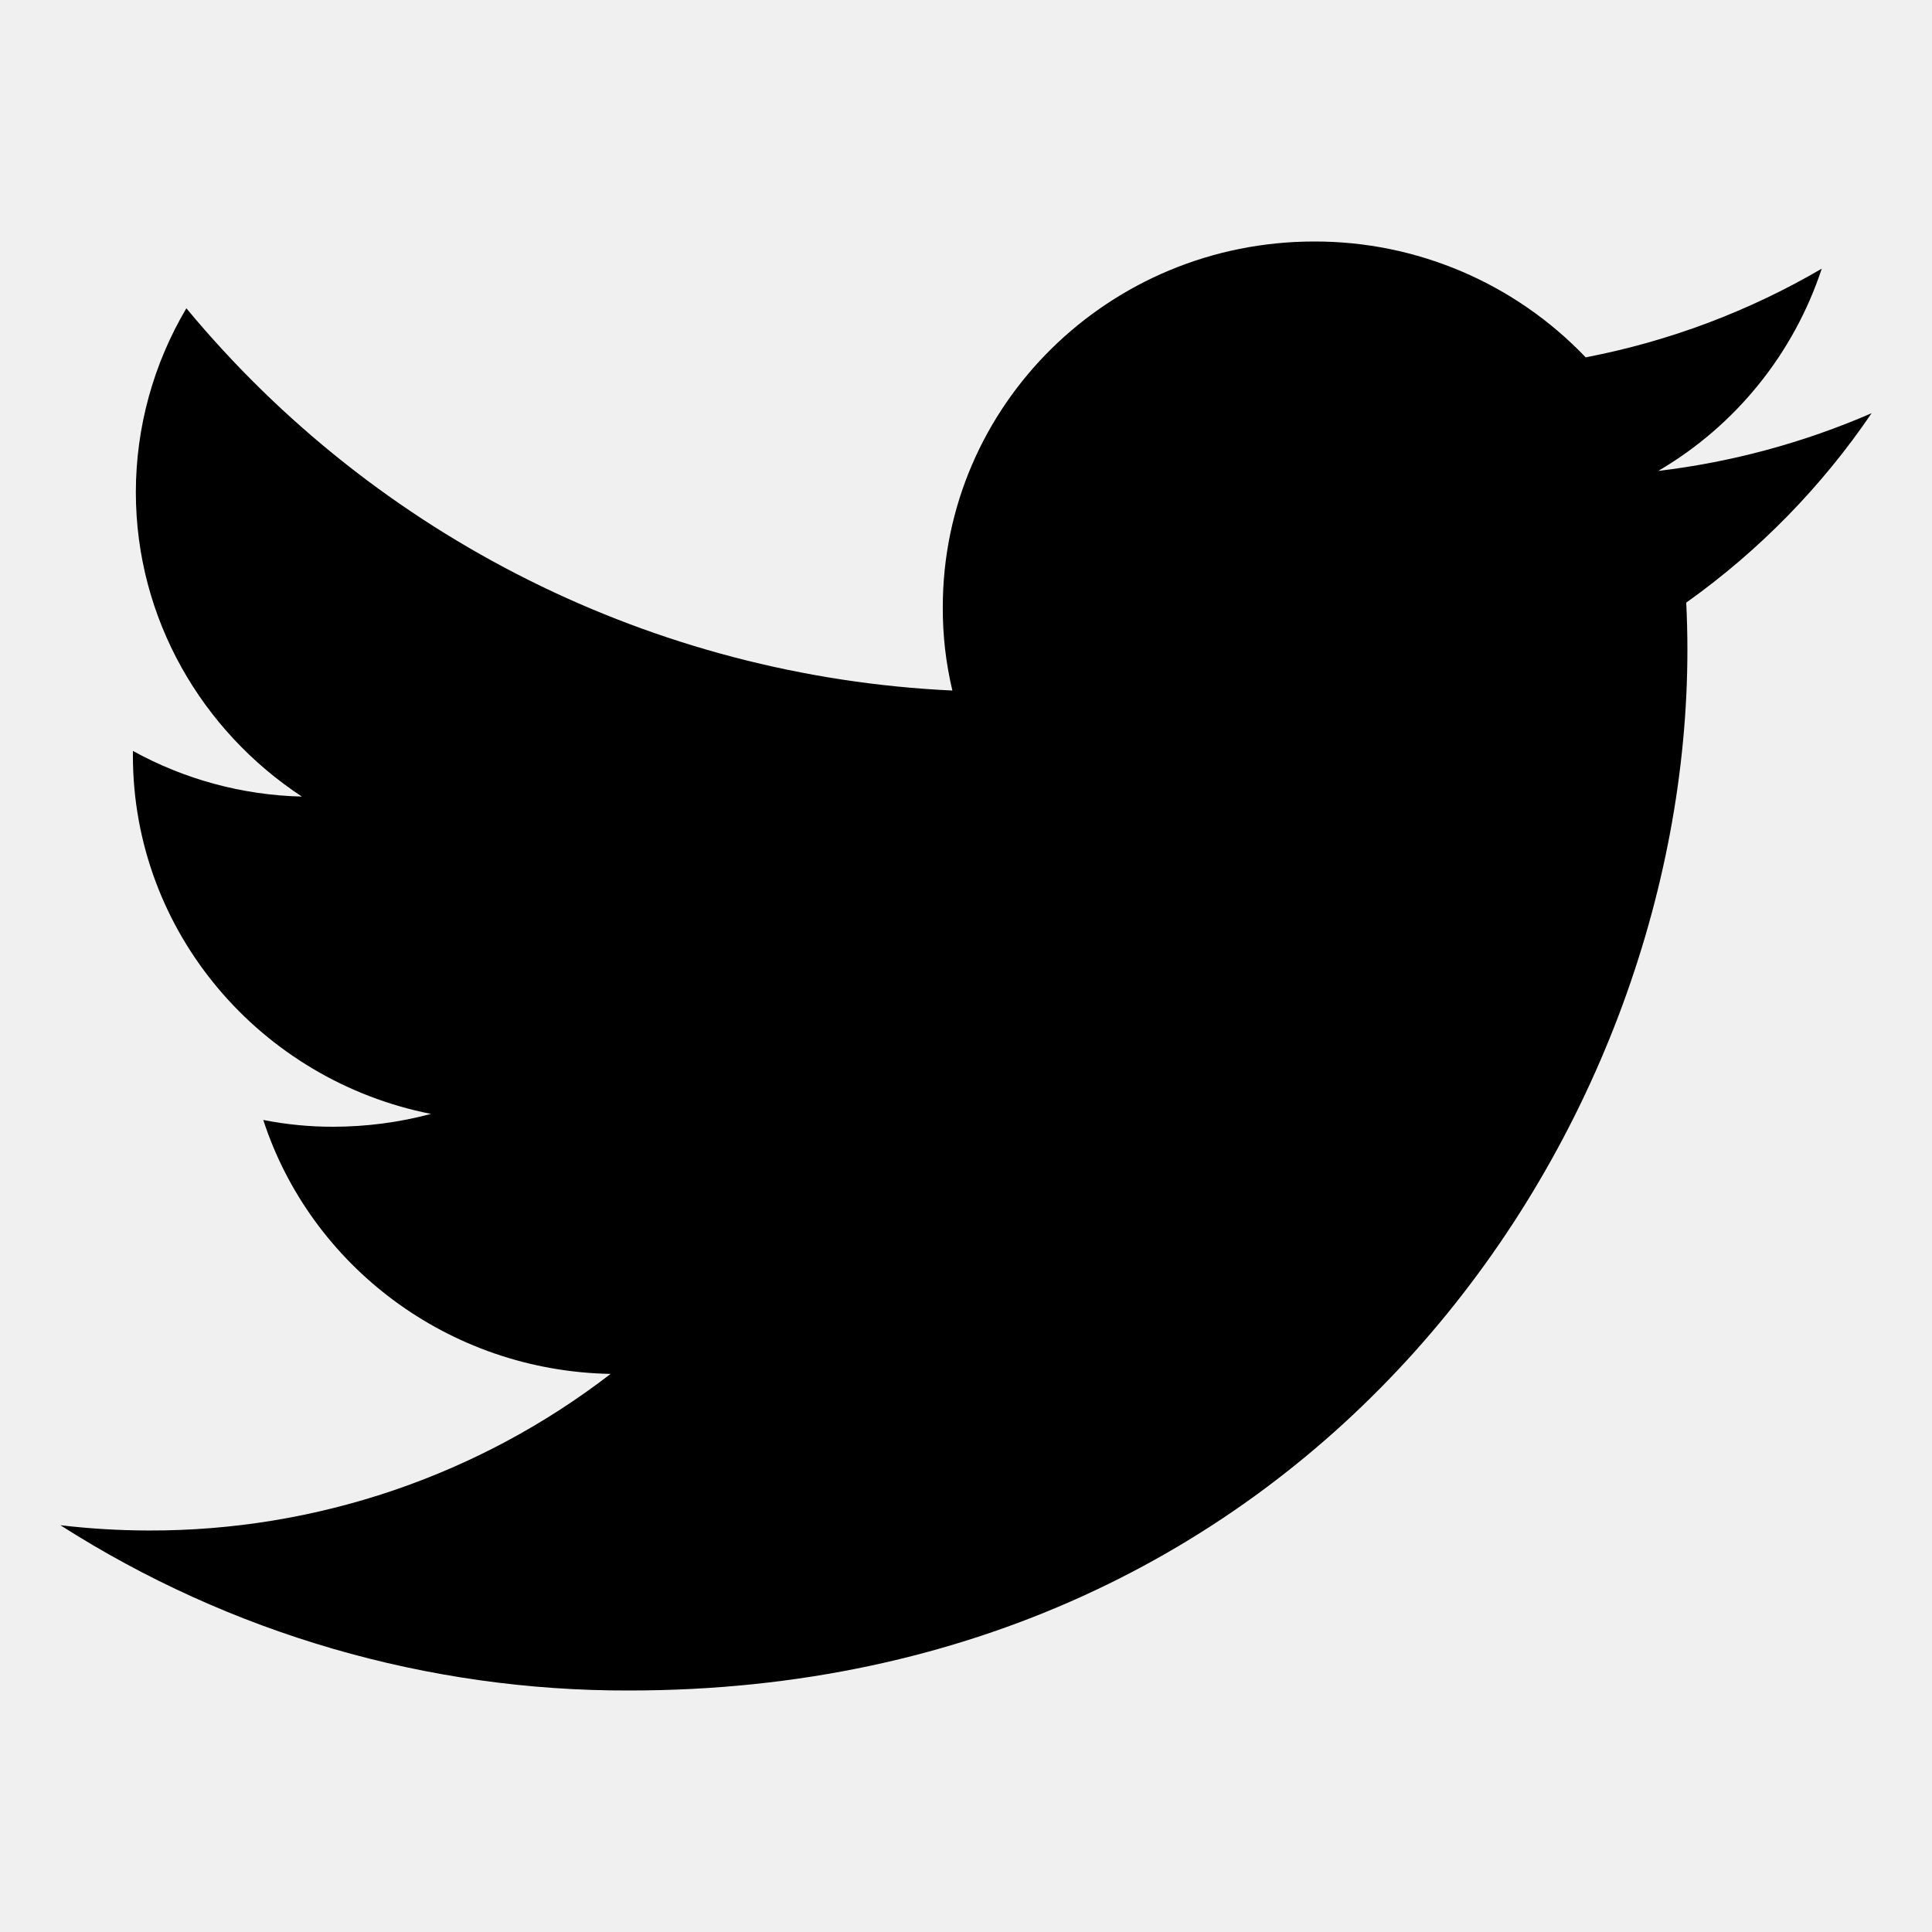
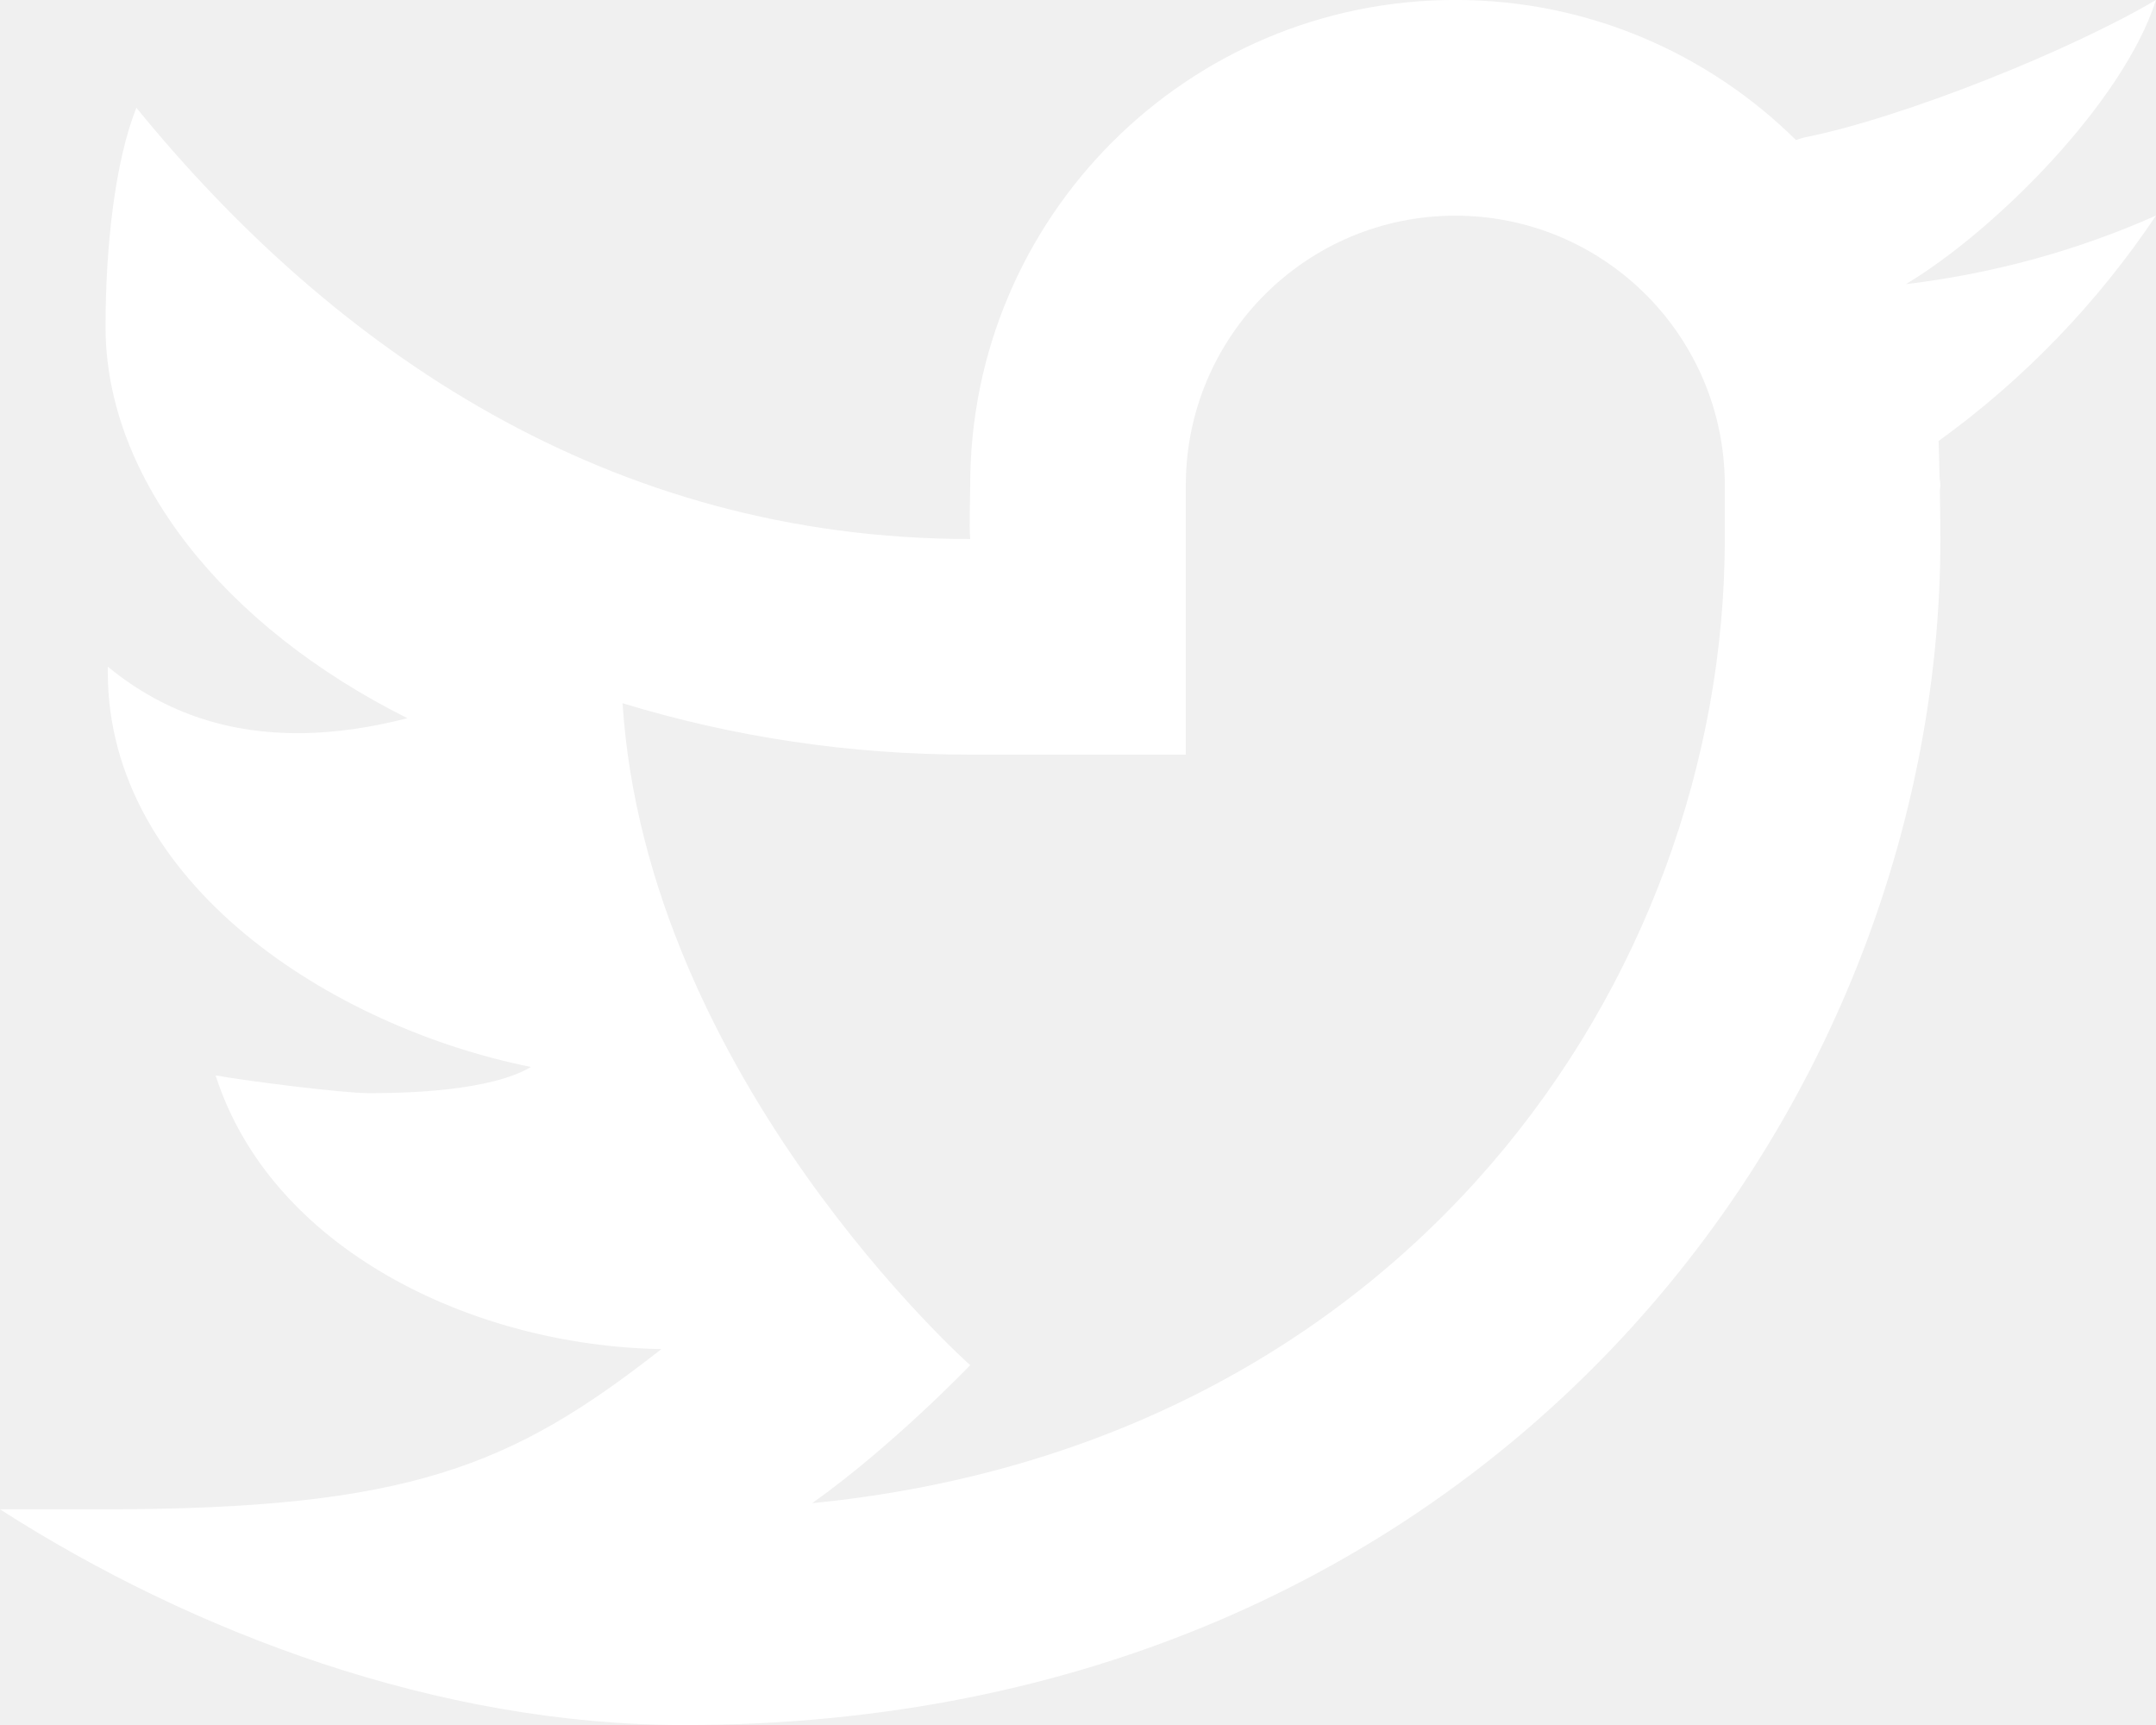
- <svg xmlns="http://www.w3.org/2000/svg" class="ionicon" viewBox="0 0 512 512">
-   <path d="M496 109.5a201.8 201.8 0 01-56.55 15.3 97.51 97.51 0 0043.33-53.6 197.74 197.74 0 01-62.56 23.5A99.14 99.14 0 00348.31 64c-54.42 0-98.46 43.4-98.46 96.9a93.21 93.21 0 002.54 22.1 280.7 280.7 0 01-203-101.3A95.69 95.69 0 0036 130.4c0 33.6 17.53 63.3 44 80.7A97.5 97.5 0 0135.22 199v1.2c0 47 34 86.1 79 95a100.76 100.76 0 01-25.94 3.4 94.38 94.38 0 01-18.51-1.8c12.51 38.5 48.92 66.5 92.05 67.3A199.59 199.59 0 0139.5 405.6a203 203 0 01-23.5-1.4A278.68 278.68 0 00166.74 448c181.36 0 280.44-147.7 280.44-275.8 0-4.2-.11-8.4-.31-12.5A198.48 198.48 0 00496 109.5z" />
+ <svg xmlns="http://www.w3.org/2000/svg" width="40" height="32" viewBox="0 0 40 32" fill="none">
+   <path d="M40 -0.001C38.44 0.925 35.31 2.187 33.47 2.551C33.416 2.565 33.372 2.583 33.32 2.597C31.694 0.993 29.466 -0.001 27 -0.001C22.03 -0.001 18 4.029 18 8.999C18 9.261 17.978 9.743 18 9.999C11.294 9.999 6.19 6.487 2.53 1.999C2.132 2.999 1.958 4.579 1.958 6.063C1.958 8.865 4.148 11.617 7.558 13.323C6.93 13.485 6.238 13.601 5.518 13.601C4.356 13.601 3.126 13.295 2 12.367C2 12.401 2 12.433 2 12.469C2 16.385 6.156 19.051 9.852 19.793C9.102 20.235 7.59 20.279 6.852 20.279C6.332 20.279 4.492 20.041 4 19.949C5.028 23.159 8.736 24.963 12.27 25.027C9.506 27.195 7.588 27.999 1.928 27.999H0C3.576 30.291 8.13 32.001 12.694 32.001C27.554 32.001 36 20.675 36 9.999C36 9.827 35.996 9.467 35.99 9.105C35.99 9.069 36 9.035 36 8.999C36 8.945 35.984 8.893 35.984 8.839C35.978 8.567 35.972 8.313 35.966 8.181C37.546 7.041 38.916 5.619 40 3.999C38.55 4.643 36.994 5.075 35.36 5.271C37.028 4.271 39.398 1.887 40 -0.001ZM32 9.999C32 18.159 26.086 26.797 15.068 27.885C16.56 26.827 18 25.325 18 25.325C18 25.325 12 20.001 11.55 13.045C13.62 13.677 15.776 13.999 18 13.999H22V8.999C22 8.997 22 8.997 22 8.997C22.004 6.237 24.24 4.001 27 4.001C29.762 4.001 32 6.239 32 9.001C32 9.001 32 9.841 32 9.999Z" fill="white" />
</svg>
